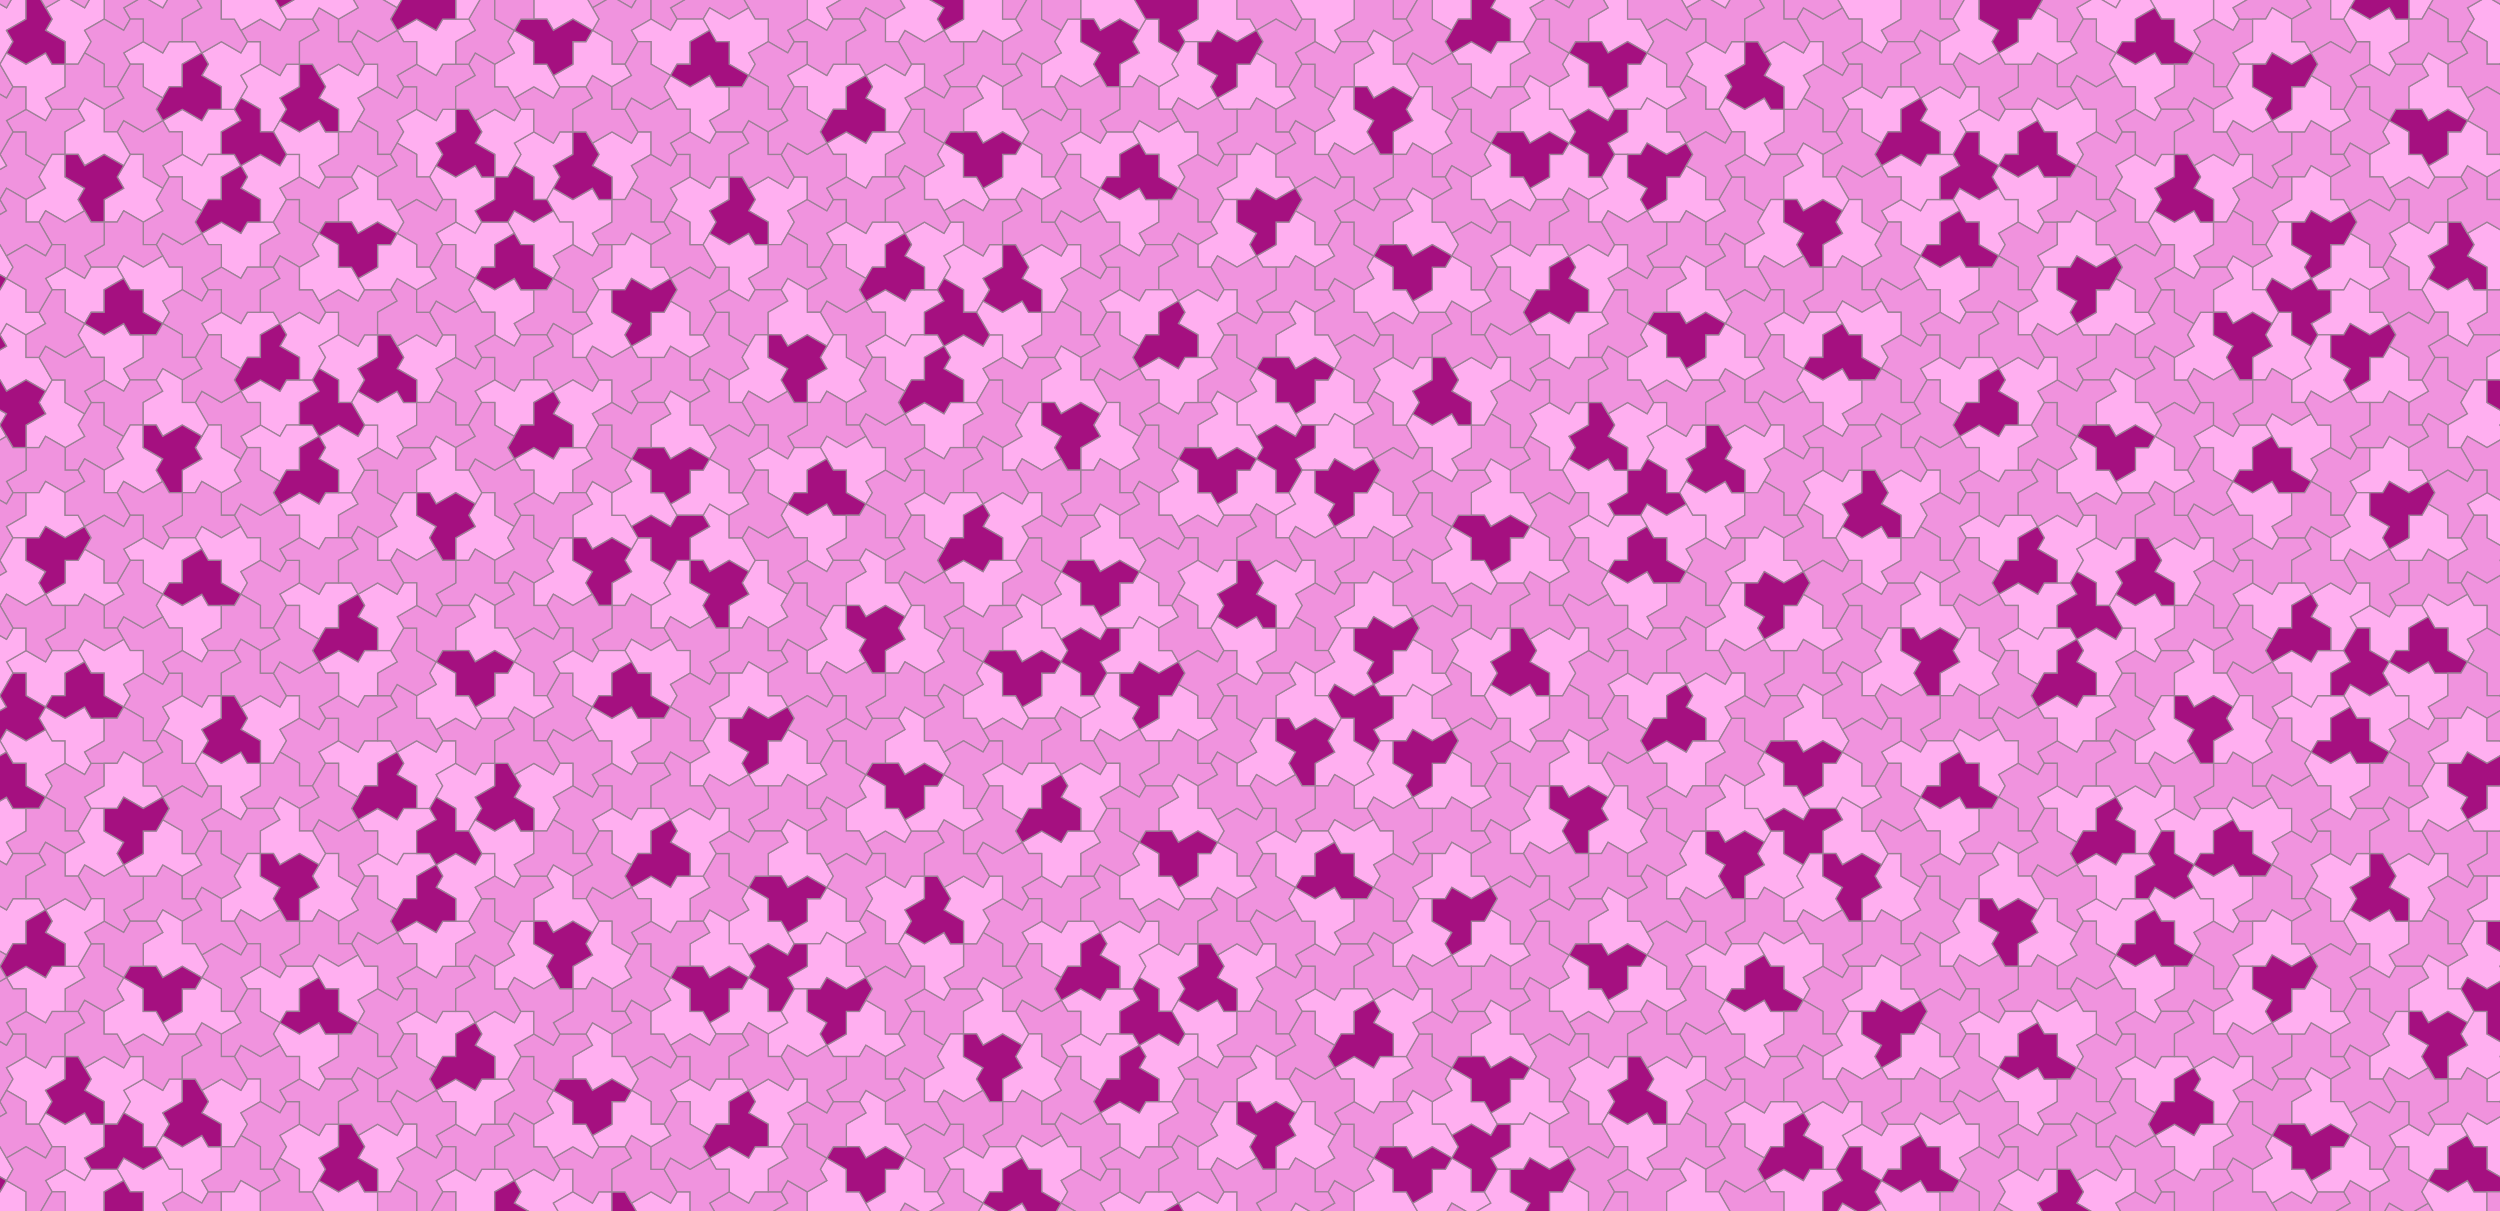
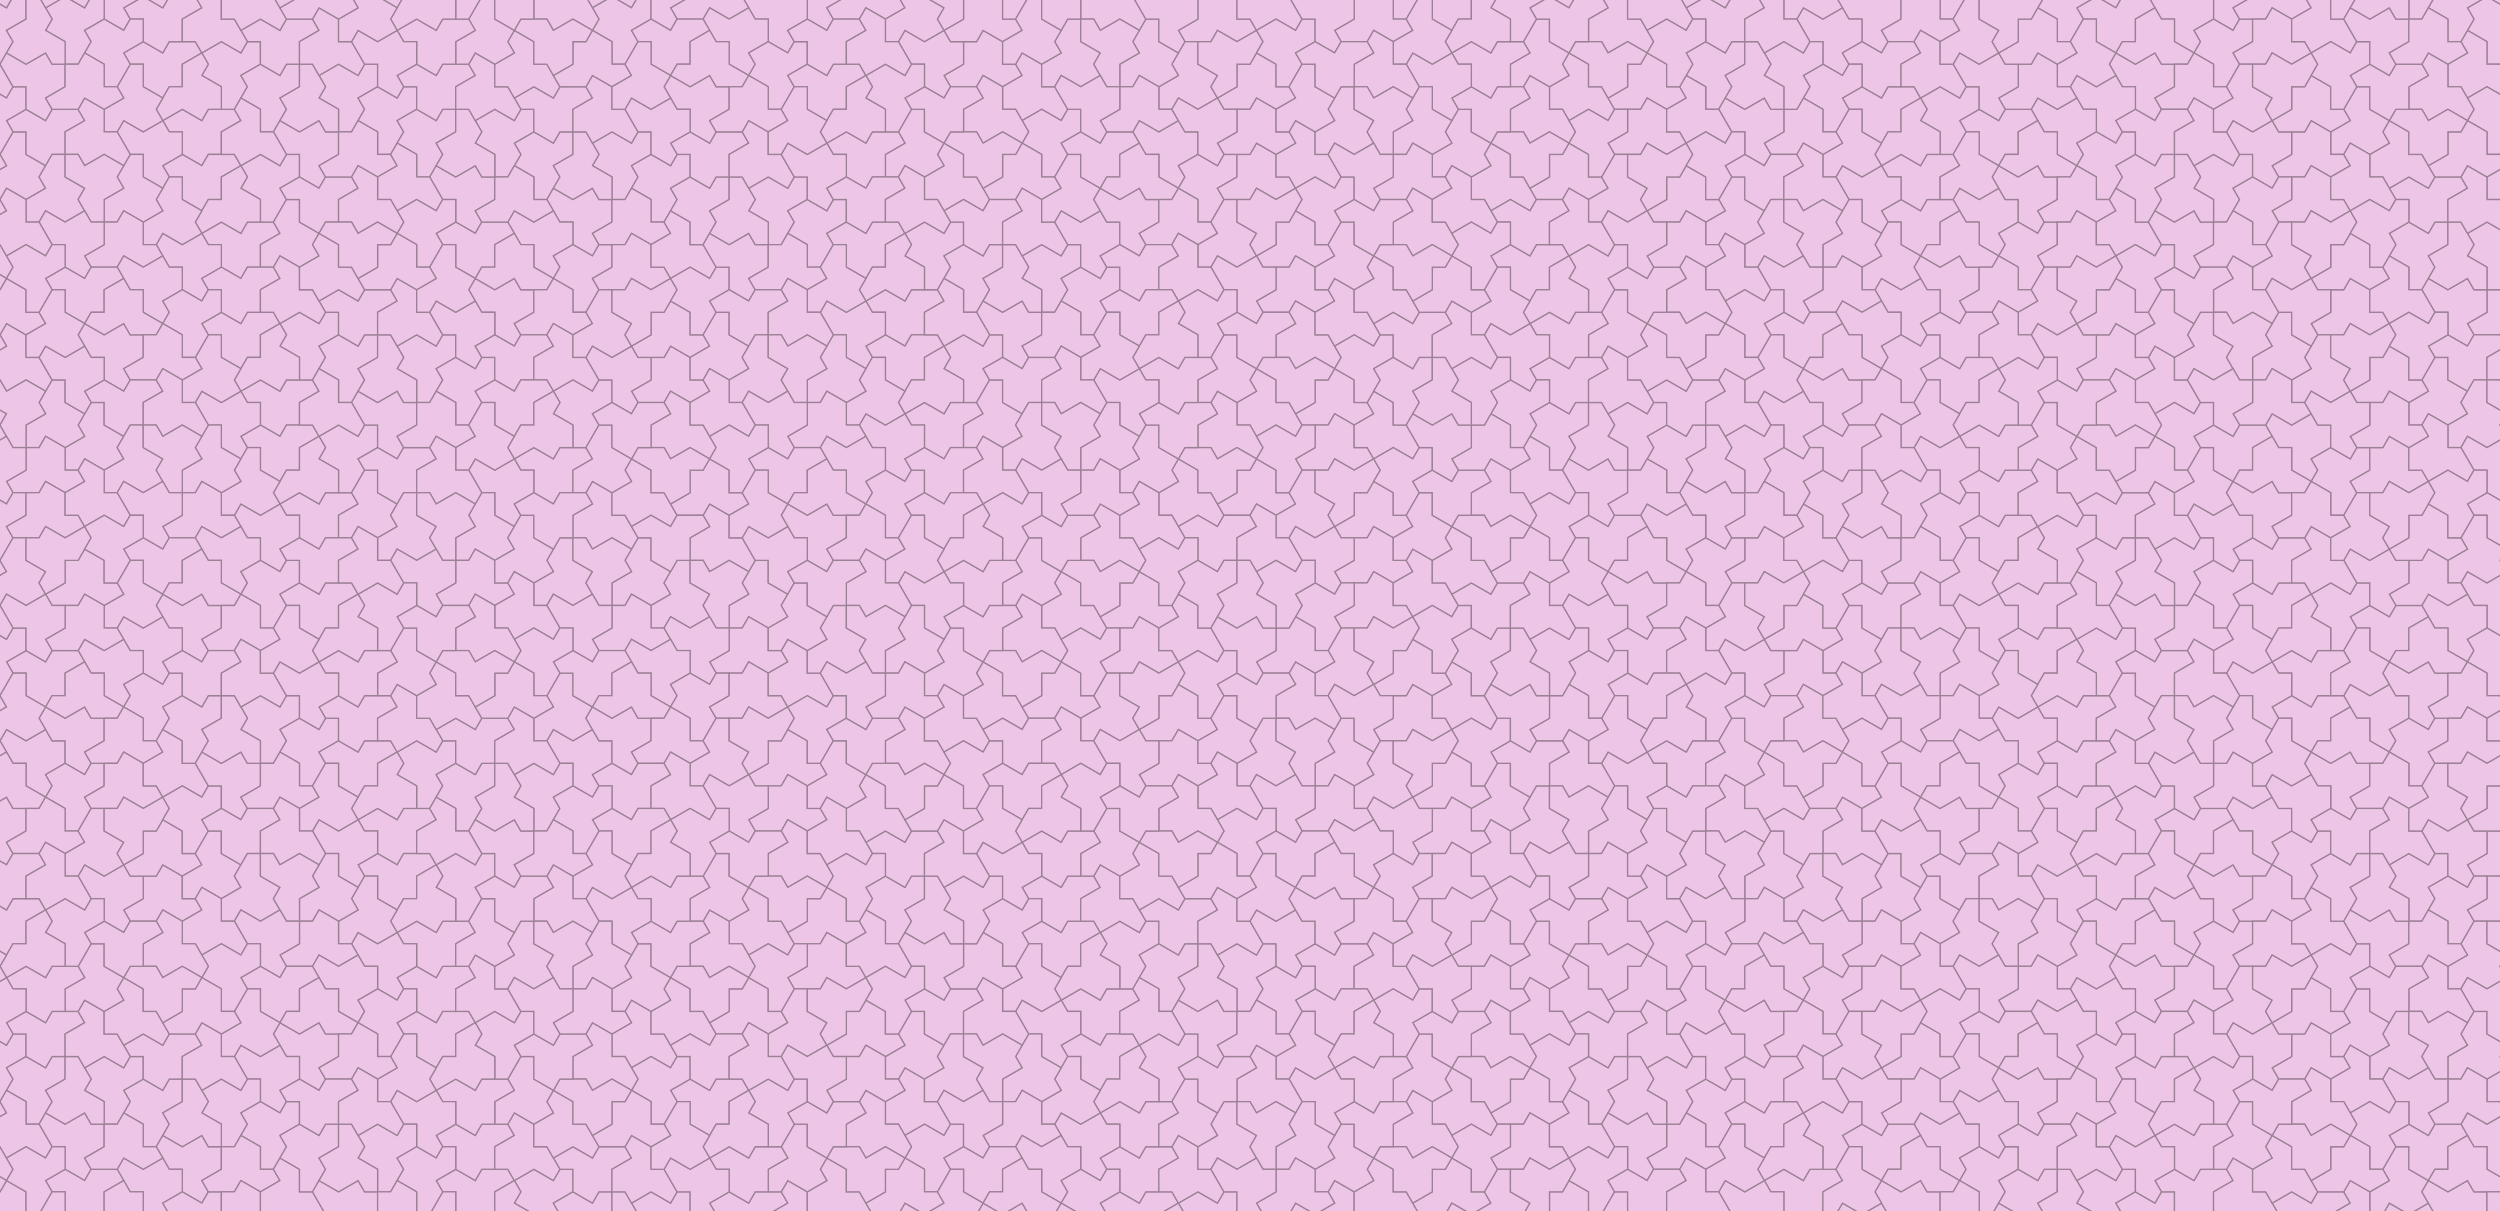
<svg xmlns="http://www.w3.org/2000/svg" xmlns:xlink="http://www.w3.org/1999/xlink" viewBox="0 0 1920 930">
  <defs>
    <g id="t00006s">
  </g>
    <g id="t00006f">
-       <polygon points="0,0 -1.5,-0.866 -1,-1.732 1,-1.732 1.5,-0.866 3,-1.732 4.5,-0.866 4,0 3,0 3,1.732 1.5,2.598 1,1.732 0,1.732" stroke="rgb(156,128,150)" stroke-width="0.1" fill="rgb(255,175,240)" />
+       <polygon points="0,0 -1.5,-0.866 -1,-1.732 1,-1.732 1.5,-0.866 3,-1.732 4.5,-0.866 4,0 3,0 3,1.732 1.5,2.598 1,1.732 0,1.732" stroke="rgb(156,128,150)" stroke-width="0.1" fill="rgb(237,197,230)" />
    </g>
    <g id="t00007s">
  </g>
    <g id="t00007f">
-       <polygon points="0,0 -1.5,-0.866 -1,-1.732 1,-1.732 1.5,-0.866 3,-1.732 4.5,-0.866 4,0 3,0 3,1.732 1.5,2.598 1,1.732 0,1.732" stroke="rgb(156,128,150)" stroke-width="0.1" fill="rgb(165,16,128)" />
+       <polygon points="0,0 -1.5,-0.866 -1,-1.732 1,-1.732 1.5,-0.866 3,-1.732 4.5,-0.866 4,0 3,0 3,1.732 1.5,2.598 1,1.732 0,1.732" stroke="rgb(156,128,150)" stroke-width="0.1" fill="rgb(237,197,230)" />
    </g>
    <g id="t00005s">
      <use xlink:href="#t00006s" transform="matrix(-0.25 -0.4330127 0.4330127 -0.25 1 1.732051)" />
      <use xlink:href="#t00006s" transform="matrix(-0.25 -0.4330127 0.4330127 -0.25 4 1.732051)" />
      <use xlink:href="#t00006s" transform="matrix(-0.25 0.4330127 -0.4330127 -0.25 2.5 2.598076)" />
      <use xlink:href="#t00007s" transform="matrix(-0.25 0.4330127 0.4330127 0.25 2.5 0.8660254)" />
      <polygon points="0,0 4,0 4.5,0.866 2.5,4.33 1.5,4.33 -0.5,0.866" fill="none" stroke="rgb(156,128,150)" stroke-width="0.1" />
    </g>
    <g id="t00005f">
      <use xlink:href="#t00006f" transform="matrix(-0.25 -0.4330127 0.4330127 -0.25 1 1.732051)" />
      <use xlink:href="#t00006f" transform="matrix(-0.25 -0.4330127 0.4330127 -0.25 4 1.732051)" />
      <use xlink:href="#t00006f" transform="matrix(-0.25 0.4330127 -0.4330127 -0.25 2.5 2.598076)" />
      <use xlink:href="#t00007f" transform="matrix(-0.25 0.4330127 0.4330127 0.25 2.5 0.8660254)" />
    </g>
    <g id="t00009s">
  </g>
    <g id="t00009f">
-       <polygon points="0,0 -1.5,-0.866 -1,-1.732 1,-1.732 1.5,-0.866 3,-1.732 4.5,-0.866 4,0 3,0 3,1.732 1.5,2.598 1,1.732 0,1.732" stroke="rgb(156,128,150)" stroke-width="0.1" fill="rgb(165,16,128)" />
+       <polygon points="0,0 -1.5,-0.866 -1,-1.732 1,-1.732 1.5,-0.866 3,-1.732 4.5,-0.866 4,0 3,0 3,1.732 1.5,2.598 1,1.732 0,1.732" stroke="rgb(156,128,150)" stroke-width="0.1" fill="rgb(237,197,230)" />
    </g>
    <g id="t00008s">
      <use xlink:href="#t00009s" transform="matrix(0.5 0 0 0.5 0.5 0.8660254)" />
      <polygon points="0,0 3,0 1.5,2.598" fill="none" stroke="rgb(156,128,150)" stroke-width="0.1" />
    </g>
    <g id="t00008f">
      <use xlink:href="#t00009f" transform="matrix(0.5 0 0 0.5 0.5 0.8660254)" />
    </g>
    <g id="t00011s">
  </g>
    <g id="t00011f">
-       <polygon points="0,0 -1.5,-0.866 -1,-1.732 1,-1.732 1.5,-0.866 3,-1.732 4.5,-0.866 4,0 3,0 3,1.732 1.5,2.598 1,1.732 0,1.732" stroke="rgb(156,128,150)" stroke-width="0.1" fill="rgb(240,146,221)" />
+       <polygon points="0,0 -1.5,-0.866 -1,-1.732 1,-1.732 1.5,-0.866 3,-1.732 4.5,-0.866 4,0 3,0 3,1.732 1.5,2.598 1,1.732 0,1.732" stroke="rgb(156,128,150)" stroke-width="0.1" fill="rgb(237,197,230)" />
    </g>
    <g id="t00010s">
      <use xlink:href="#t00011s" transform="matrix(0.5 0 0 0.5 1.5 0.8660254)" />
      <use xlink:href="#t00011s" transform="matrix(0.25 -0.4330127 0.4330127 0.25 0 1.732051)" />
      <polygon points="0,0 4,0 3,1.732 -1,1.732" fill="none" stroke="rgb(156,128,150)" stroke-width="0.1" />
    </g>
    <g id="t00010f">
      <use xlink:href="#t00011f" transform="matrix(0.5 0 0 0.5 1.5 0.8660254)" />
      <use xlink:href="#t00011f" transform="matrix(0.25 -0.4330127 0.4330127 0.25 0 1.732051)" />
    </g>
    <g id="t00013s">
  </g>
    <g id="t00013f">
-       <polygon points="0,0 -1.5,-0.866 -1,-1.732 1,-1.732 1.5,-0.866 3,-1.732 4.5,-0.866 4,0 3,0 3,1.732 1.5,2.598 1,1.732 0,1.732" stroke="rgb(156,128,150)" stroke-width="0.1" fill="rgb(240,147,222)" />
+       <polygon points="0,0 -1.5,-0.866 -1,-1.732 1,-1.732 1.5,-0.866 3,-1.732 4.5,-0.866 4,0 3,0 3,1.732 1.5,2.598 1,1.732 0,1.732" stroke="rgb(156,128,150)" stroke-width="0.1" fill="rgb(237,197,230)" />
    </g>
    <g id="t00012s">
      <use xlink:href="#t00013s" transform="matrix(0.5 0 0 0.5 1.5 0.8660254)" />
      <use xlink:href="#t00013s" transform="matrix(0.25 -0.4330127 0.4330127 0.25 0 1.732051)" />
      <polygon points="0,0 3,0 3.5,0.866 3,1.732 -1,1.732" fill="none" stroke="rgb(156,128,150)" stroke-width="0.1" />
    </g>
    <g id="t00012f">
      <use xlink:href="#t00013f" transform="matrix(0.5 0 0 0.5 1.5 0.8660254)" />
      <use xlink:href="#t00013f" transform="matrix(0.25 -0.4330127 0.4330127 0.25 0 1.732051)" />
    </g>
    <g id="t00004s">
      <use xlink:href="#t00005s" transform="matrix(1 0 0 1 -4.5 -2.598076)" />
      <use xlink:href="#t00005s" transform="matrix(1 2.7755575615628914e-16 -2.7755575615628914e-16 1 1.7763568394002505e-15 -3.464102)" />
      <use xlink:href="#t00005s" transform="matrix(-0.5 -0.8660254 0.8660254 -0.5 -3.552713678800501e-15 5.196152)" />
      <use xlink:href="#t00008s" transform="matrix(-1 0 0 -1 1.5 0.8660254)" />
      <use xlink:href="#t00010s" transform="matrix(-0.5 -0.8660254 0.8660254 -0.5 -2 5.196152)" />
      <use xlink:href="#t00012s" transform="matrix(-0.5 -0.8660254 0.8660254 -0.5 -5 1.732051)" />
      <use xlink:href="#t00010s" transform="matrix(1 0 0 1 -3.5 -4.330127)" />
      <use xlink:href="#t00012s" transform="matrix(1 2.9605947323337506e-16 -2.9605947323337506e-16 1 1 -5.196152)" />
      <use xlink:href="#t00010s" transform="matrix(0.5 -0.8660254 0.8660254 0.5 2.5 0.8660254)" />
      <use xlink:href="#t00012s" transform="matrix(-0.5 0.8660254 -0.8660254 -0.5 4 3.464102)" />
      <polygon points="-5.281,-3.334 4.5,-4.33 5.527,-2.907 1.5,6.062 -0.247,6.24 -6,-1.732" fill="none" stroke="rgb(156,128,150)" stroke-width="0.2" />
    </g>
    <g id="t00004f">
      <use xlink:href="#t00005f" transform="matrix(1 0 0 1 -4.5 -2.598076)" />
      <use xlink:href="#t00005f" transform="matrix(1 2.7755575615628914e-16 -2.7755575615628914e-16 1 1.7763568394002505e-15 -3.464102)" />
      <use xlink:href="#t00005f" transform="matrix(-0.5 -0.8660254 0.8660254 -0.5 -3.552713678800501e-15 5.196152)" />
      <use xlink:href="#t00008f" transform="matrix(-1 0 0 -1 1.5 0.8660254)" />
      <use xlink:href="#t00010f" transform="matrix(-0.5 -0.8660254 0.8660254 -0.5 -2 5.196152)" />
      <use xlink:href="#t00012f" transform="matrix(-0.5 -0.8660254 0.8660254 -0.5 -5 1.732051)" />
      <use xlink:href="#t00010f" transform="matrix(1 0 0 1 -3.5 -4.330127)" />
      <use xlink:href="#t00012f" transform="matrix(1 2.9605947323337506e-16 -2.9605947323337506e-16 1 1 -5.196152)" />
      <use xlink:href="#t00010f" transform="matrix(0.5 -0.8660254 0.8660254 0.5 2.5 0.8660254)" />
      <use xlink:href="#t00012f" transform="matrix(-0.5 0.8660254 -0.8660254 -0.5 4 3.464102)" />
    </g>
    <g id="t00014s">
      <use xlink:href="#t00005s" transform="matrix(0.5 -0.8660254 0.8660254 0.5 -2.5 0.8660254)" />
      <polygon points="4.253,1.91 -3.781,2.729 -0.473,-4.639" fill="none" stroke="rgb(156,128,150)" stroke-width="0.2" />
    </g>
    <g id="t00014f">
      <use xlink:href="#t00005f" transform="matrix(0.5 -0.8660254 0.8660254 0.5 -2.5 0.8660254)" />
    </g>
    <g id="t00015s">
      <use xlink:href="#t00012s" transform="matrix(0.5 -0.8660254 0.8660254 0.5 -6 0)" />
      <use xlink:href="#t00005s" transform="matrix(0.5 0.8660254 -0.8660254 0.5 -2 -1.732051)" />
      <use xlink:href="#t00010s" transform="matrix(0.5 0.8660254 -0.8660254 0.5 0 -1.732051)" />
      <use xlink:href="#t00005s" transform="matrix(-0.5 0.8660254 -0.8660254 -0.5 5 -1.732051)" />
      <use xlink:href="#t00012s" transform="matrix(-0.5 0.8660254 -0.8660254 -0.5 6 0)" />
      <polygon points="-3.5,-2.598 6.281,-3.595 3.5,2.598 -6.281,3.595" fill="none" stroke="rgb(156,128,150)" stroke-width="0.2" />
    </g>
    <g id="t00015f">
      <use xlink:href="#t00012f" transform="matrix(0.5 -0.8660254 0.8660254 0.5 -6 0)" />
      <use xlink:href="#t00005f" transform="matrix(0.5 0.8660254 -0.8660254 0.5 -2 -1.732051)" />
      <use xlink:href="#t00010f" transform="matrix(0.5 0.8660254 -0.8660254 0.5 0 -1.732051)" />
      <use xlink:href="#t00005f" transform="matrix(-0.5 0.8660254 -0.8660254 -0.5 5 -1.732051)" />
      <use xlink:href="#t00012f" transform="matrix(-0.5 0.8660254 -0.8660254 -0.5 6 0)" />
    </g>
    <g id="t00016s">
      <use xlink:href="#t00012s" transform="matrix(0.5 -0.8660254 0.8660254 0.5 -6.943836 -0.0260994)" />
      <use xlink:href="#t00005s" transform="matrix(0.5 0.8660254 -0.8660254 0.5 -2.943836 -1.75815)" />
      <use xlink:href="#t00010s" transform="matrix(0.5 0.8660254 -0.8660254 0.5 -0.9438356 -1.75815)" />
      <use xlink:href="#t00005s" transform="matrix(-0.5 0.8660254 -0.8660254 -0.5 4.056164 -1.75815)" />
      <use xlink:href="#t00012s" transform="matrix(1 0 0 1 0.5561644 -4.356226)" />
      <use xlink:href="#t00012s" transform="matrix(-0.5 0.8660254 -0.8660254 -0.5 5.056164 -0.0260994)" />
      <polygon points="-4.444,-2.624 4.056,-3.49 5.056,-0.026 2.556,2.572 -7.225,3.568" fill="none" stroke="rgb(156,128,150)" stroke-width="0.2" />
    </g>
    <g id="t00016f">
      <use xlink:href="#t00012f" transform="matrix(0.5 -0.8660254 0.8660254 0.5 -6.943836 -0.0260994)" />
      <use xlink:href="#t00005f" transform="matrix(0.5 0.8660254 -0.8660254 0.5 -2.943836 -1.75815)" />
      <use xlink:href="#t00010f" transform="matrix(0.5 0.8660254 -0.8660254 0.5 -0.9438356 -1.75815)" />
      <use xlink:href="#t00005f" transform="matrix(-0.5 0.8660254 -0.8660254 -0.5 4.056164 -1.75815)" />
      <use xlink:href="#t00012f" transform="matrix(1 0 0 1 0.5561644 -4.356226)" />
      <use xlink:href="#t00012f" transform="matrix(-0.5 0.8660254 -0.8660254 -0.5 5.056164 -0.0260994)" />
    </g>
    <g id="t00003s">
      <use xlink:href="#t00004s" transform="matrix(1 0 0 1 -6 -1.732051)" />
      <use xlink:href="#t00004s" transform="matrix(1 -4.3021142204224816e-16 4.3021142204224816e-16 1 4.5 -4.330127)" />
      <use xlink:href="#t00004s" transform="matrix(-0.5 -0.8660254 0.8660254 -0.5 1.5 6.062178)" />
      <use xlink:href="#t00014s" transform="matrix(1 -5.551115123125783e-16 5.551115123125783e-16 1 4.440892098500626e-15 -2.220446049250313e-16)" />
      <use xlink:href="#t00015s" transform="matrix(-0.5 -0.8660254 0.8660254 -0.5 -5 8.660254)" />
      <use xlink:href="#t00016s" transform="matrix(-0.5 -0.8660254 0.8660254 -0.5 -12.94932 0.03559009)" />
      <use xlink:href="#t00015s" transform="matrix(1 -1.3877787807814457e-17 1.3877787807814457e-17 1 -5 -8.660254)" />
      <use xlink:href="#t00016s" transform="matrix(1 -4.163336342344337e-16 4.163336342344337e-16 1 6.443836 -11.23223)" />
      <use xlink:href="#t00015s" transform="matrix(0.5 -0.8660254 0.8660254 0.5 10 1.7763568394002505e-15)" />
      <use xlink:href="#t00016s" transform="matrix(-0.5 0.8660254 -0.8660254 -0.5 6.505479 11.19664)" />
      <polygon points="-13.763,-8.341 11.5,-11.258 14.105,-7.749 4,15.588 -0.342,16.09 -15.5,-4.33" fill="none" stroke="rgb(156,128,150)" stroke-width="0.4" />
    </g>
    <g id="t00003f">
      <use xlink:href="#t00004f" transform="matrix(1 0 0 1 -6 -1.732051)" />
      <use xlink:href="#t00004f" transform="matrix(1 -4.3021142204224816e-16 4.3021142204224816e-16 1 4.5 -4.330127)" />
      <use xlink:href="#t00004f" transform="matrix(-0.5 -0.8660254 0.8660254 -0.5 1.5 6.062178)" />
      <use xlink:href="#t00014f" transform="matrix(1 -5.551115123125783e-16 5.551115123125783e-16 1 4.440892098500626e-15 -2.220446049250313e-16)" />
      <use xlink:href="#t00015f" transform="matrix(-0.5 -0.8660254 0.8660254 -0.5 -5 8.660254)" />
      <use xlink:href="#t00016f" transform="matrix(-0.5 -0.8660254 0.8660254 -0.5 -12.94932 0.03559009)" />
      <use xlink:href="#t00015f" transform="matrix(1 -1.3877787807814457e-17 1.3877787807814457e-17 1 -5 -8.660254)" />
      <use xlink:href="#t00016f" transform="matrix(1 -4.163336342344337e-16 4.163336342344337e-16 1 6.443836 -11.23223)" />
      <use xlink:href="#t00015f" transform="matrix(0.5 -0.8660254 0.8660254 0.5 10 1.7763568394002505e-15)" />
      <use xlink:href="#t00016f" transform="matrix(-0.5 0.8660254 -0.8660254 -0.5 6.505479 11.19664)" />
    </g>
    <g id="t00017s">
      <use xlink:href="#t00004s" transform="matrix(0.5 -0.8660254 0.8660254 0.5 0 1.3322676295501878e-14)" />
      <polygon points="11.158,4.832 -9.763,7.247 -1.395,-12.079" fill="none" stroke="rgb(156,128,150)" stroke-width="0.4" />
    </g>
    <g id="t00017f">
      <use xlink:href="#t00004f" transform="matrix(0.5 -0.8660254 0.8660254 0.5 0 1.3322676295501878e-14)" />
    </g>
    <g id="t00018s">
      <use xlink:href="#t00016s" transform="matrix(0.5 -0.8660254 0.8660254 0.5 -11.50548 -2.536387)" />
      <use xlink:href="#t00004s" transform="matrix(0.5 0.8660254 -0.8660254 0.5 -6.5 2.598076)" />
      <use xlink:href="#t00015s" transform="matrix(0.5 0.8660254 -0.8660254 0.5 -1.7763568394002505e-15 0)" />
      <use xlink:href="#t00004s" transform="matrix(-0.5 0.8660254 -0.8660254 -0.5 6.5 -2.598076)" />
      <use xlink:href="#t00016s" transform="matrix(-0.5 0.8660254 -0.8660254 -0.5 11.50548 2.536387)" />
      <polygon points="-9,-6.928 16.263,-9.845 9,6.928 -16.263,9.845" fill="none" stroke="rgb(156,128,150)" stroke-width="0.4" />
    </g>
    <g id="t00018f">
      <use xlink:href="#t00016f" transform="matrix(0.5 -0.8660254 0.8660254 0.5 -11.50548 -2.536387)" />
      <use xlink:href="#t00004f" transform="matrix(0.5 0.8660254 -0.8660254 0.5 -6.5 2.598076)" />
      <use xlink:href="#t00015f" transform="matrix(0.5 0.8660254 -0.8660254 0.5 -1.7763568394002505e-15 0)" />
      <use xlink:href="#t00004f" transform="matrix(-0.5 0.8660254 -0.8660254 -0.5 6.5 -2.598076)" />
      <use xlink:href="#t00016f" transform="matrix(-0.5 0.8660254 -0.8660254 -0.5 11.50548 2.536387)" />
    </g>
    <g id="t00019s">
      <use xlink:href="#t00016s" transform="matrix(0.5 -0.8660254 0.8660254 0.5 -14.15285 -2.600199)" />
      <use xlink:href="#t00004s" transform="matrix(0.5 0.8660254 -0.8660254 0.5 -9.147368 2.534264)" />
      <use xlink:href="#t00015s" transform="matrix(0.5 0.8660254 -0.8660254 0.5 -2.647368 -0.0638124)" />
      <use xlink:href="#t00004s" transform="matrix(-0.5 0.8660254 -0.8660254 -0.5 3.852632 -2.661889)" />
      <use xlink:href="#t00016s" transform="matrix(1 -7.355227538141662e-16 7.355227538141662e-16 1 5.796467 -9.563992)" />
      <use xlink:href="#t00016s" transform="matrix(-0.5 0.8660254 -0.8660254 -0.5 8.858111 2.472574)" />
      <polygon points="-11.647,-6.992 10.853,-9.59 13.353,-0.064 6.353,6.864 -18.911,9.782" fill="none" stroke="rgb(156,128,150)" stroke-width="0.4" />
    </g>
    <g id="t00019f">
      <use xlink:href="#t00016f" transform="matrix(0.5 -0.8660254 0.8660254 0.5 -14.15285 -2.600199)" />
      <use xlink:href="#t00004f" transform="matrix(0.5 0.8660254 -0.8660254 0.5 -9.147368 2.534264)" />
      <use xlink:href="#t00015f" transform="matrix(0.5 0.8660254 -0.8660254 0.5 -2.647368 -0.0638124)" />
      <use xlink:href="#t00004f" transform="matrix(-0.5 0.8660254 -0.8660254 -0.5 3.852632 -2.661889)" />
      <use xlink:href="#t00016f" transform="matrix(1 -7.355227538141662e-16 7.355227538141662e-16 1 5.796467 -9.563992)" />
      <use xlink:href="#t00016f" transform="matrix(-0.5 0.8660254 -0.8660254 -0.5 8.858111 2.472574)" />
    </g>
    <g id="t00002s">
      <use xlink:href="#t00003s" transform="matrix(1 0 0 1 -15.5 -4.330127)" />
      <use xlink:href="#t00003s" transform="matrix(1 -1.942890293094024e-16 1.942890293094024e-16 1 11.5 -11.25833)" />
      <use xlink:href="#t00003s" transform="matrix(-0.5 -0.8660254 0.8660254 -0.5 4 15.58846)" />
      <use xlink:href="#t00017s" transform="matrix(1 -2.0539125955565396e-15 2.0539125955565396e-15 1 2.842170943040401e-14 2.6645352591003757e-15)" />
      <use xlink:href="#t00018s" transform="matrix(-0.5 -0.8660254 0.8660254 -0.5 -13 22.51666)" />
      <use xlink:href="#t00019s" transform="matrix(-0.5 -0.8660254 0.8660254 -0.5 -33.76842 0.2734817)" />
      <use xlink:href="#t00018s" transform="matrix(1 0 0 1 -13 -22.51666)" />
      <use xlink:href="#t00019s" transform="matrix(1 -1.249000902703301e-16 1.249000902703301e-16 1 16.64737 -29.38105)" />
      <use xlink:href="#t00018s" transform="matrix(0.5 -0.8660254 0.8660254 0.5 26 -2.042810365310288e-14)" />
      <use xlink:href="#t00019s" transform="matrix(-0.5 0.8660254 -0.8660254 -0.5 17.12105 29.10757)" />
      <polygon points="-36.005,-21.694 30,-29.445 36.79,-20.334 10.5,40.703 -0.785,42.028 -40.5,-11.258" fill="none" stroke="rgb(156,128,150)" stroke-width="0.8" />
    </g>
    <g id="t00002f">
      <use xlink:href="#t00003f" transform="matrix(1 0 0 1 -15.5 -4.330127)" />
      <use xlink:href="#t00003f" transform="matrix(1 -1.942890293094024e-16 1.942890293094024e-16 1 11.5 -11.25833)" />
      <use xlink:href="#t00003f" transform="matrix(-0.5 -0.8660254 0.8660254 -0.5 4 15.58846)" />
      <use xlink:href="#t00017f" transform="matrix(1 -2.0539125955565396e-15 2.0539125955565396e-15 1 2.842170943040401e-14 2.6645352591003757e-15)" />
      <use xlink:href="#t00018f" transform="matrix(-0.5 -0.8660254 0.8660254 -0.5 -13 22.51666)" />
      <use xlink:href="#t00019f" transform="matrix(-0.5 -0.8660254 0.8660254 -0.5 -33.76842 0.2734817)" />
      <use xlink:href="#t00018f" transform="matrix(1 0 0 1 -13 -22.51666)" />
      <use xlink:href="#t00019f" transform="matrix(1 -1.249000902703301e-16 1.249000902703301e-16 1 16.64737 -29.38105)" />
      <use xlink:href="#t00018f" transform="matrix(0.5 -0.8660254 0.8660254 0.5 26 -2.042810365310288e-14)" />
      <use xlink:href="#t00019f" transform="matrix(-0.5 0.8660254 -0.8660254 -0.5 17.12105 29.10757)" />
    </g>
    <g id="t00020s">
      <use xlink:href="#t00003s" transform="matrix(0.5 -0.8660254 0.8660254 0.5 -4.263256414560601e-14 3.375077994860476e-14)" />
      <polygon points="29.215,12.584 -25.505,19.009 -3.71,-31.593" fill="none" stroke="rgb(156,128,150)" stroke-width="0.8" />
    </g>
    <g id="t00020f">
      <use xlink:href="#t00003f" transform="matrix(0.5 -0.8660254 0.8660254 0.5 -4.263256414560601e-14 3.375077994860476e-14)" />
    </g>
    <g id="t00021s">
      <use xlink:href="#t00019s" transform="matrix(0.5 -0.8660254 0.8660254 0.5 -30.12105 -6.590909)" />
      <use xlink:href="#t00003s" transform="matrix(0.5 0.8660254 -0.8660254 0.5 -17 6.928203)" />
      <use xlink:href="#t00018s" transform="matrix(0.5 0.8660254 -0.8660254 0.5 7.105427357601002e-15 -7.105427357601002e-15)" />
      <use xlink:href="#t00003s" transform="matrix(-0.5 0.8660254 -0.8660254 -0.5 17 -6.928203)" />
      <use xlink:href="#t00019s" transform="matrix(-0.5 0.8660254 -0.8660254 -0.5 30.12105 6.590909)" />
      <polygon points="-23.5,-18.187 42.505,-25.937 23.5,18.187 -42.505,25.937" fill="none" stroke="rgb(156,128,150)" stroke-width="0.8" />
    </g>
    <g id="t00021f">
      <use xlink:href="#t00019f" transform="matrix(0.5 -0.8660254 0.8660254 0.5 -30.12105 -6.590909)" />
      <use xlink:href="#t00003f" transform="matrix(0.5 0.8660254 -0.8660254 0.5 -17 6.928203)" />
      <use xlink:href="#t00018f" transform="matrix(0.5 0.8660254 -0.8660254 0.5 7.105427357601002e-15 -7.105427357601002e-15)" />
      <use xlink:href="#t00003f" transform="matrix(-0.5 0.8660254 -0.8660254 -0.5 17 -6.928203)" />
      <use xlink:href="#t00019f" transform="matrix(-0.5 0.8660254 -0.8660254 -0.5 30.12105 6.590909)" />
    </g>
    <g id="t00022s">
      <use xlink:href="#t00019s" transform="matrix(0.5 -0.8660254 0.8660254 0.5 -37.12003 -6.755427)" />
      <use xlink:href="#t00003s" transform="matrix(0.5 0.8660254 -0.8660254 0.5 -23.99898 6.763685)" />
      <use xlink:href="#t00018s" transform="matrix(0.5 0.8660254 -0.8660254 0.5 -6.99898 -0.1645178)" />
      <use xlink:href="#t00003s" transform="matrix(-0.5 0.8660254 -0.8660254 -0.5 10.00102 -7.092721)" />
      <use xlink:href="#t00019s" transform="matrix(1 -3.608224830031759e-16 3.608224830031759e-16 1 15.14839 -25.21544)" />
      <use xlink:href="#t00019s" transform="matrix(-0.5 0.8660254 -0.8660254 -0.5 23.12207 6.426391)" />
      <polygon points="-30.499,-18.351 28.501,-25.279 35.001,-0.165 16.501,18.022 -49.504,25.773" fill="none" stroke="rgb(156,128,150)" stroke-width="0.8" />
    </g>
    <g id="t00022f">
      <use xlink:href="#t00019f" transform="matrix(0.5 -0.8660254 0.8660254 0.5 -37.12003 -6.755427)" />
      <use xlink:href="#t00003f" transform="matrix(0.5 0.8660254 -0.8660254 0.5 -23.99898 6.763685)" />
      <use xlink:href="#t00018f" transform="matrix(0.5 0.8660254 -0.8660254 0.5 -6.99898 -0.1645178)" />
      <use xlink:href="#t00003f" transform="matrix(-0.5 0.8660254 -0.8660254 -0.5 10.00102 -7.092721)" />
      <use xlink:href="#t00019f" transform="matrix(1 -3.608224830031759e-16 3.608224830031759e-16 1 15.14839 -25.21544)" />
      <use xlink:href="#t00019f" transform="matrix(-0.5 0.8660254 -0.8660254 -0.5 23.12207 6.426391)" />
    </g>
    <g id="t00001s">
      <use xlink:href="#t00002s" transform="matrix(1 0 0 1 -40.5 -11.25833)" />
      <use xlink:href="#t00002s" transform="matrix(1 -9.853229343548264e-16 9.853229343548264e-16 1 30 -29.44486)" />
      <use xlink:href="#t00002s" transform="matrix(-0.5 -0.8660254 0.8660254 -0.5 10.5 40.70319)" />
      <use xlink:href="#t00020s" transform="matrix(1 1.887379141862766e-15 -1.887379141862766e-15 1 -1.2789769243681803e-13 -3.375077994860476e-14)" />
      <use xlink:href="#t00021s" transform="matrix(-0.5 -0.8660254 0.8660254 -0.5 -34 58.88973)" />
      <use xlink:href="#t00022s" transform="matrix(-0.5 -0.8660254 0.8660254 -0.5 -88.35701 0.7846499)" />
      <use xlink:href="#t00021s" transform="matrix(1 5.551115123125783e-17 -5.551115123125783e-17 1 -34 -58.88973)" />
      <use xlink:href="#t00022s" transform="matrix(1 -9.159339953157541e-16 9.159339953157541e-16 1 43.49898 -76.91174)" />
      <use xlink:href="#t00021s" transform="matrix(0.5 -0.8660254 0.8660254 0.5 68 -3.197442310920451e-14)" />
      <use xlink:href="#t00022s" transform="matrix(-0.5 0.8660254 -0.8660254 -0.5 44.85803 76.12709)" />
      <polygon points="-94.252,-56.741 78.5,-77.076 96.265,-53.254 27.5,106.521 -2.013,109.995 -106,-29.445" fill="none" stroke="rgb(156,128,150)" stroke-width="1.6" />
    </g>
    <g id="t00001f">
      <use xlink:href="#t00002f" transform="matrix(1 0 0 1 -40.5 -11.25833)" />
      <use xlink:href="#t00002f" transform="matrix(1 -9.853229343548264e-16 9.853229343548264e-16 1 30 -29.44486)" />
      <use xlink:href="#t00002f" transform="matrix(-0.5 -0.8660254 0.8660254 -0.5 10.5 40.70319)" />
      <use xlink:href="#t00020f" transform="matrix(1 1.887379141862766e-15 -1.887379141862766e-15 1 -1.2789769243681803e-13 -3.375077994860476e-14)" />
      <use xlink:href="#t00021f" transform="matrix(-0.5 -0.8660254 0.8660254 -0.5 -34 58.88973)" />
      <use xlink:href="#t00022f" transform="matrix(-0.5 -0.8660254 0.8660254 -0.5 -88.35701 0.7846499)" />
      <use xlink:href="#t00021f" transform="matrix(1 5.551115123125783e-17 -5.551115123125783e-17 1 -34 -58.88973)" />
      <use xlink:href="#t00022f" transform="matrix(1 -9.159339953157541e-16 9.159339953157541e-16 1 43.49898 -76.91174)" />
      <use xlink:href="#t00021f" transform="matrix(0.5 -0.8660254 0.8660254 0.5 68 -3.197442310920451e-14)" />
      <use xlink:href="#t00022f" transform="matrix(-0.5 0.8660254 -0.8660254 -0.5 44.85803 76.12709)" />
    </g>
    <g id="t00023s">
      <use xlink:href="#t00002s" transform="matrix(0.5 -0.8660254 0.8660254 0.5 1.4210854715202004e-13 4.263256414560601e-14)" />
      <polygon points="76.487,32.919 -66.752,49.78 -9.735,-82.699" fill="none" stroke="rgb(156,128,150)" stroke-width="1.6" />
    </g>
    <g id="t00023f">
      <use xlink:href="#t00002f" transform="matrix(0.5 -0.8660254 0.8660254 0.5 1.4210854715202004e-13 4.263256414560601e-14)" />
    </g>
    <g id="t00024s">
      <use xlink:href="#t00022s" transform="matrix(0.5 -0.8660254 0.8660254 0.5 -78.85803 -17.23737)" />
      <use xlink:href="#t00002s" transform="matrix(0.5 0.8660254 -0.8660254 0.5 -44.5 18.18653)" />
      <use xlink:href="#t00021s" transform="matrix(0.5 0.8660254 -0.8660254 0.5 -2.1316282072803006e-14 -2.842170943040401e-14)" />
      <use xlink:href="#t00002s" transform="matrix(-0.5 0.8660254 -0.8660254 -0.5 44.5 -18.18653)" />
      <use xlink:href="#t00022s" transform="matrix(-0.5 0.8660254 -0.8660254 -0.5 78.85803 17.23737)" />
      <polygon points="-61.5,-47.631 111.252,-67.966 61.5,47.631 -111.252,67.966" fill="none" stroke="rgb(156,128,150)" stroke-width="1.6" />
    </g>
    <g id="t00024f">
      <use xlink:href="#t00022f" transform="matrix(0.5 -0.8660254 0.8660254 0.5 -78.85803 -17.23737)" />
      <use xlink:href="#t00002f" transform="matrix(0.5 0.8660254 -0.8660254 0.5 -44.5 18.18653)" />
      <use xlink:href="#t00021f" transform="matrix(0.5 0.8660254 -0.8660254 0.5 -2.1316282072803006e-14 -2.842170943040401e-14)" />
      <use xlink:href="#t00002f" transform="matrix(-0.5 0.8660254 -0.8660254 -0.5 44.5 -18.18653)" />
      <use xlink:href="#t00022f" transform="matrix(-0.5 0.8660254 -0.8660254 -0.5 78.85803 17.23737)" />
    </g>
    <g id="t00025s">
      <use xlink:href="#t00022s" transform="matrix(0.5 -0.8660254 0.8660254 0.5 -97.20764 -17.66706)" />
      <use xlink:href="#t00002s" transform="matrix(0.5 0.8660254 -0.8660254 0.5 -62.84961 17.75684)" />
      <use xlink:href="#t00021s" transform="matrix(0.5 0.8660254 -0.8660254 0.5 -18.34961 -0.4296955)" />
      <use xlink:href="#t00002s" transform="matrix(-0.5 0.8660254 -0.8660254 -0.5 26.15039 -18.61623)" />
      <use xlink:href="#t00022s" transform="matrix(1 -1.457167719820518e-15 1.457167719820518e-15 1 39.64937 -66.08311)" />
      <use xlink:href="#t00022s" transform="matrix(-0.5 0.8660254 -0.8660254 -0.5 60.50842 16.80767)" />
      <polygon points="-79.85,-48.061 74.65,-66.248 91.65,-0.43 43.15,47.202 -129.602,67.537" fill="none" stroke="rgb(156,128,150)" stroke-width="1.6" />
    </g>
    <g id="t00025f">
      <use xlink:href="#t00022f" transform="matrix(0.5 -0.8660254 0.8660254 0.5 -97.20764 -17.66706)" />
      <use xlink:href="#t00002f" transform="matrix(0.5 0.8660254 -0.8660254 0.5 -62.84961 17.75684)" />
      <use xlink:href="#t00021f" transform="matrix(0.5 0.8660254 -0.8660254 0.5 -18.34961 -0.4296955)" />
      <use xlink:href="#t00002f" transform="matrix(-0.5 0.8660254 -0.8660254 -0.5 26.15039 -18.61623)" />
      <use xlink:href="#t00022f" transform="matrix(1 -1.457167719820518e-15 1.457167719820518e-15 1 39.64937 -66.08311)" />
      <use xlink:href="#t00022f" transform="matrix(-0.5 0.8660254 -0.8660254 -0.5 60.50842 16.80767)" />
    </g>
    <g id="t00000s">
      <use xlink:href="#t00001s" transform="matrix(1 0 0 1 -106 -29.44486)" />
      <use xlink:href="#t00001s" transform="matrix(1 2.248201624865942e-15 -2.248201624865942e-15 1 78.5 -77.07626)" />
      <use xlink:href="#t00001s" transform="matrix(-0.5 -0.8660254 0.8660254 -0.5 27.5 106.5211)" />
      <use xlink:href="#t00023s" transform="matrix(1 -2.6645352591003757e-15 2.6645352591003757e-15 1 6.963318810448982e-13 3.552713678800501e-15)" />
      <use xlink:href="#t00024s" transform="matrix(-0.5 -0.8660254 0.8660254 -0.5 -89 154.1525)" />
      <use xlink:href="#t00025s" transform="matrix(-0.5 -0.8660254 0.8660254 -0.5 -231.3027 2.080458)" />
      <use xlink:href="#t00024s" transform="matrix(1 1.3877787807814457e-17 -1.3877787807814457e-17 1 -89 -154.1525)" />
      <use xlink:href="#t00025s" transform="matrix(1 2.275957200481571e-15 -2.275957200481571e-15 1 113.8496 -201.3542)" />
      <use xlink:href="#t00024s" transform="matrix(0.5 -0.8660254 0.8660254 0.5 178 -3.268496584496461e-13)" />
      <use xlink:href="#t00025s" transform="matrix(-0.5 0.8660254 -0.8660254 -0.5 117.4531 199.2738)" />
      <polygon points="-246.751,-148.53 205.5,-201.784 252.006,-139.428 72,278.86 -5.255,287.957 -277.5,-77.076" fill="none" stroke="rgb(156,128,150)" stroke-width="3.2" />
    </g>
    <g id="t00000f">
      <use xlink:href="#t00001f" transform="matrix(1 0 0 1 -106 -29.44486)" />
      <use xlink:href="#t00001f" transform="matrix(1 2.248201624865942e-15 -2.248201624865942e-15 1 78.5 -77.07626)" />
      <use xlink:href="#t00001f" transform="matrix(-0.5 -0.8660254 0.8660254 -0.5 27.5 106.5211)" />
      <use xlink:href="#t00023f" transform="matrix(1 -2.6645352591003757e-15 2.6645352591003757e-15 1 6.963318810448982e-13 3.552713678800501e-15)" />
      <use xlink:href="#t00024f" transform="matrix(-0.5 -0.8660254 0.8660254 -0.5 -89 154.1525)" />
      <use xlink:href="#t00025f" transform="matrix(-0.5 -0.8660254 0.8660254 -0.5 -231.3027 2.080458)" />
      <use xlink:href="#t00024f" transform="matrix(1 1.3877787807814457e-17 -1.3877787807814457e-17 1 -89 -154.1525)" />
      <use xlink:href="#t00025f" transform="matrix(1 2.275957200481571e-15 -2.275957200481571e-15 1 113.8496 -201.3542)" />
      <use xlink:href="#t00024f" transform="matrix(0.5 -0.8660254 0.8660254 0.5 178 -3.268496584496461e-13)" />
      <use xlink:href="#t00025f" transform="matrix(-0.5 0.8660254 -0.8660254 -0.5 117.4531 199.2738)" />
    </g>
    <g id="t00026s">
      <use xlink:href="#t00001s" transform="matrix(0.5 -0.8660254 0.8660254 0.5 -5.684341886080801e-13 2.4158453015843406e-13)" />
      <polygon points="200.245,86.173 -174.751,130.33 -25.494,-216.504" fill="none" stroke="rgb(156,128,150)" stroke-width="3.2" />
    </g>
    <g id="t00026f">
      <use xlink:href="#t00001f" transform="matrix(0.5 -0.8660254 0.8660254 0.5 -5.684341886080801e-13 2.4158453015843406e-13)" />
    </g>
    <g id="t00027s">
      <use xlink:href="#t00025s" transform="matrix(0.5 -0.8660254 0.8660254 0.5 -206.4531 -45.12124)" />
      <use xlink:href="#t00001s" transform="matrix(0.5 0.8660254 -0.8660254 0.5 -116.5 47.6314)" />
      <use xlink:href="#t00024s" transform="matrix(0.5 0.8660254 -0.8660254 0.5 8.526512829121202e-14 5.684341886080802e-14)" />
      <use xlink:href="#t00001s" transform="matrix(-0.5 0.8660254 -0.8660254 -0.5 116.5 -47.6314)" />
      <use xlink:href="#t00025s" transform="matrix(-0.5 0.8660254 -0.8660254 -0.5 206.4531 45.12124)" />
      <polygon points="-161,-124.708 291.251,-177.962 161,124.708 -291.251,177.962" fill="none" stroke="rgb(156,128,150)" stroke-width="3.2" />
    </g>
    <g id="t00027f">
      <use xlink:href="#t00025f" transform="matrix(0.5 -0.8660254 0.8660254 0.5 -206.4531 -45.12124)" />
      <use xlink:href="#t00001f" transform="matrix(0.5 0.8660254 -0.8660254 0.5 -116.5 47.6314)" />
      <use xlink:href="#t00024f" transform="matrix(0.5 0.8660254 -0.8660254 0.5 8.526512829121202e-14 5.684341886080802e-14)" />
      <use xlink:href="#t00001f" transform="matrix(-0.5 0.8660254 -0.8660254 -0.5 116.5 -47.6314)" />
      <use xlink:href="#t00025f" transform="matrix(-0.5 0.8660254 -0.8660254 -0.5 206.4531 45.12124)" />
    </g>
    <g id="t00028s">
      <use xlink:href="#t00025s" transform="matrix(0.5 -0.8660254 0.8660254 0.5 -254.5029 -46.24581)" />
      <use xlink:href="#t00001s" transform="matrix(0.5 0.8660254 -0.8660254 0.5 -164.5499 46.50683)" />
      <use xlink:href="#t00024s" transform="matrix(0.5 0.8660254 -0.8660254 0.5 -48.04985 -1.124566)" />
      <use xlink:href="#t00001s" transform="matrix(-0.5 0.8660254 -0.8660254 -0.5 68.45015 -48.75596)" />
      <use xlink:href="#t00025s" transform="matrix(1 3.70536934468646e-15 -3.70536934468646e-15 1 103.7998 -173.0339)" />
      <use xlink:href="#t00025s" transform="matrix(-0.5 0.8660254 -0.8660254 -0.5 158.4032 43.99668)" />
      <polygon points="-209.05,-125.832 195.45,-173.464 239.95,-1.125 112.95,123.583 -339.301,176.837" fill="none" stroke="rgb(156,128,150)" stroke-width="3.2" />
    </g>
    <g id="t00028f">
      <use xlink:href="#t00025f" transform="matrix(0.5 -0.8660254 0.8660254 0.5 -254.5029 -46.24581)" />
      <use xlink:href="#t00001f" transform="matrix(0.5 0.8660254 -0.8660254 0.5 -164.5499 46.50683)" />
      <use xlink:href="#t00024f" transform="matrix(0.5 0.8660254 -0.8660254 0.5 -48.04985 -1.124566)" />
      <use xlink:href="#t00001f" transform="matrix(-0.5 0.8660254 -0.8660254 -0.5 68.45015 -48.75596)" />
      <use xlink:href="#t00025f" transform="matrix(1 3.70536934468646e-15 -3.70536934468646e-15 1 103.7998 -173.0339)" />
      <use xlink:href="#t00025f" transform="matrix(-0.5 0.8660254 -0.8660254 -0.5 158.4032 43.99668)" />
    </g>
  </defs>
  <use xlink:href="#t00026f" transform="matrix(20 0 0 -20 960 465)" />
</svg>
